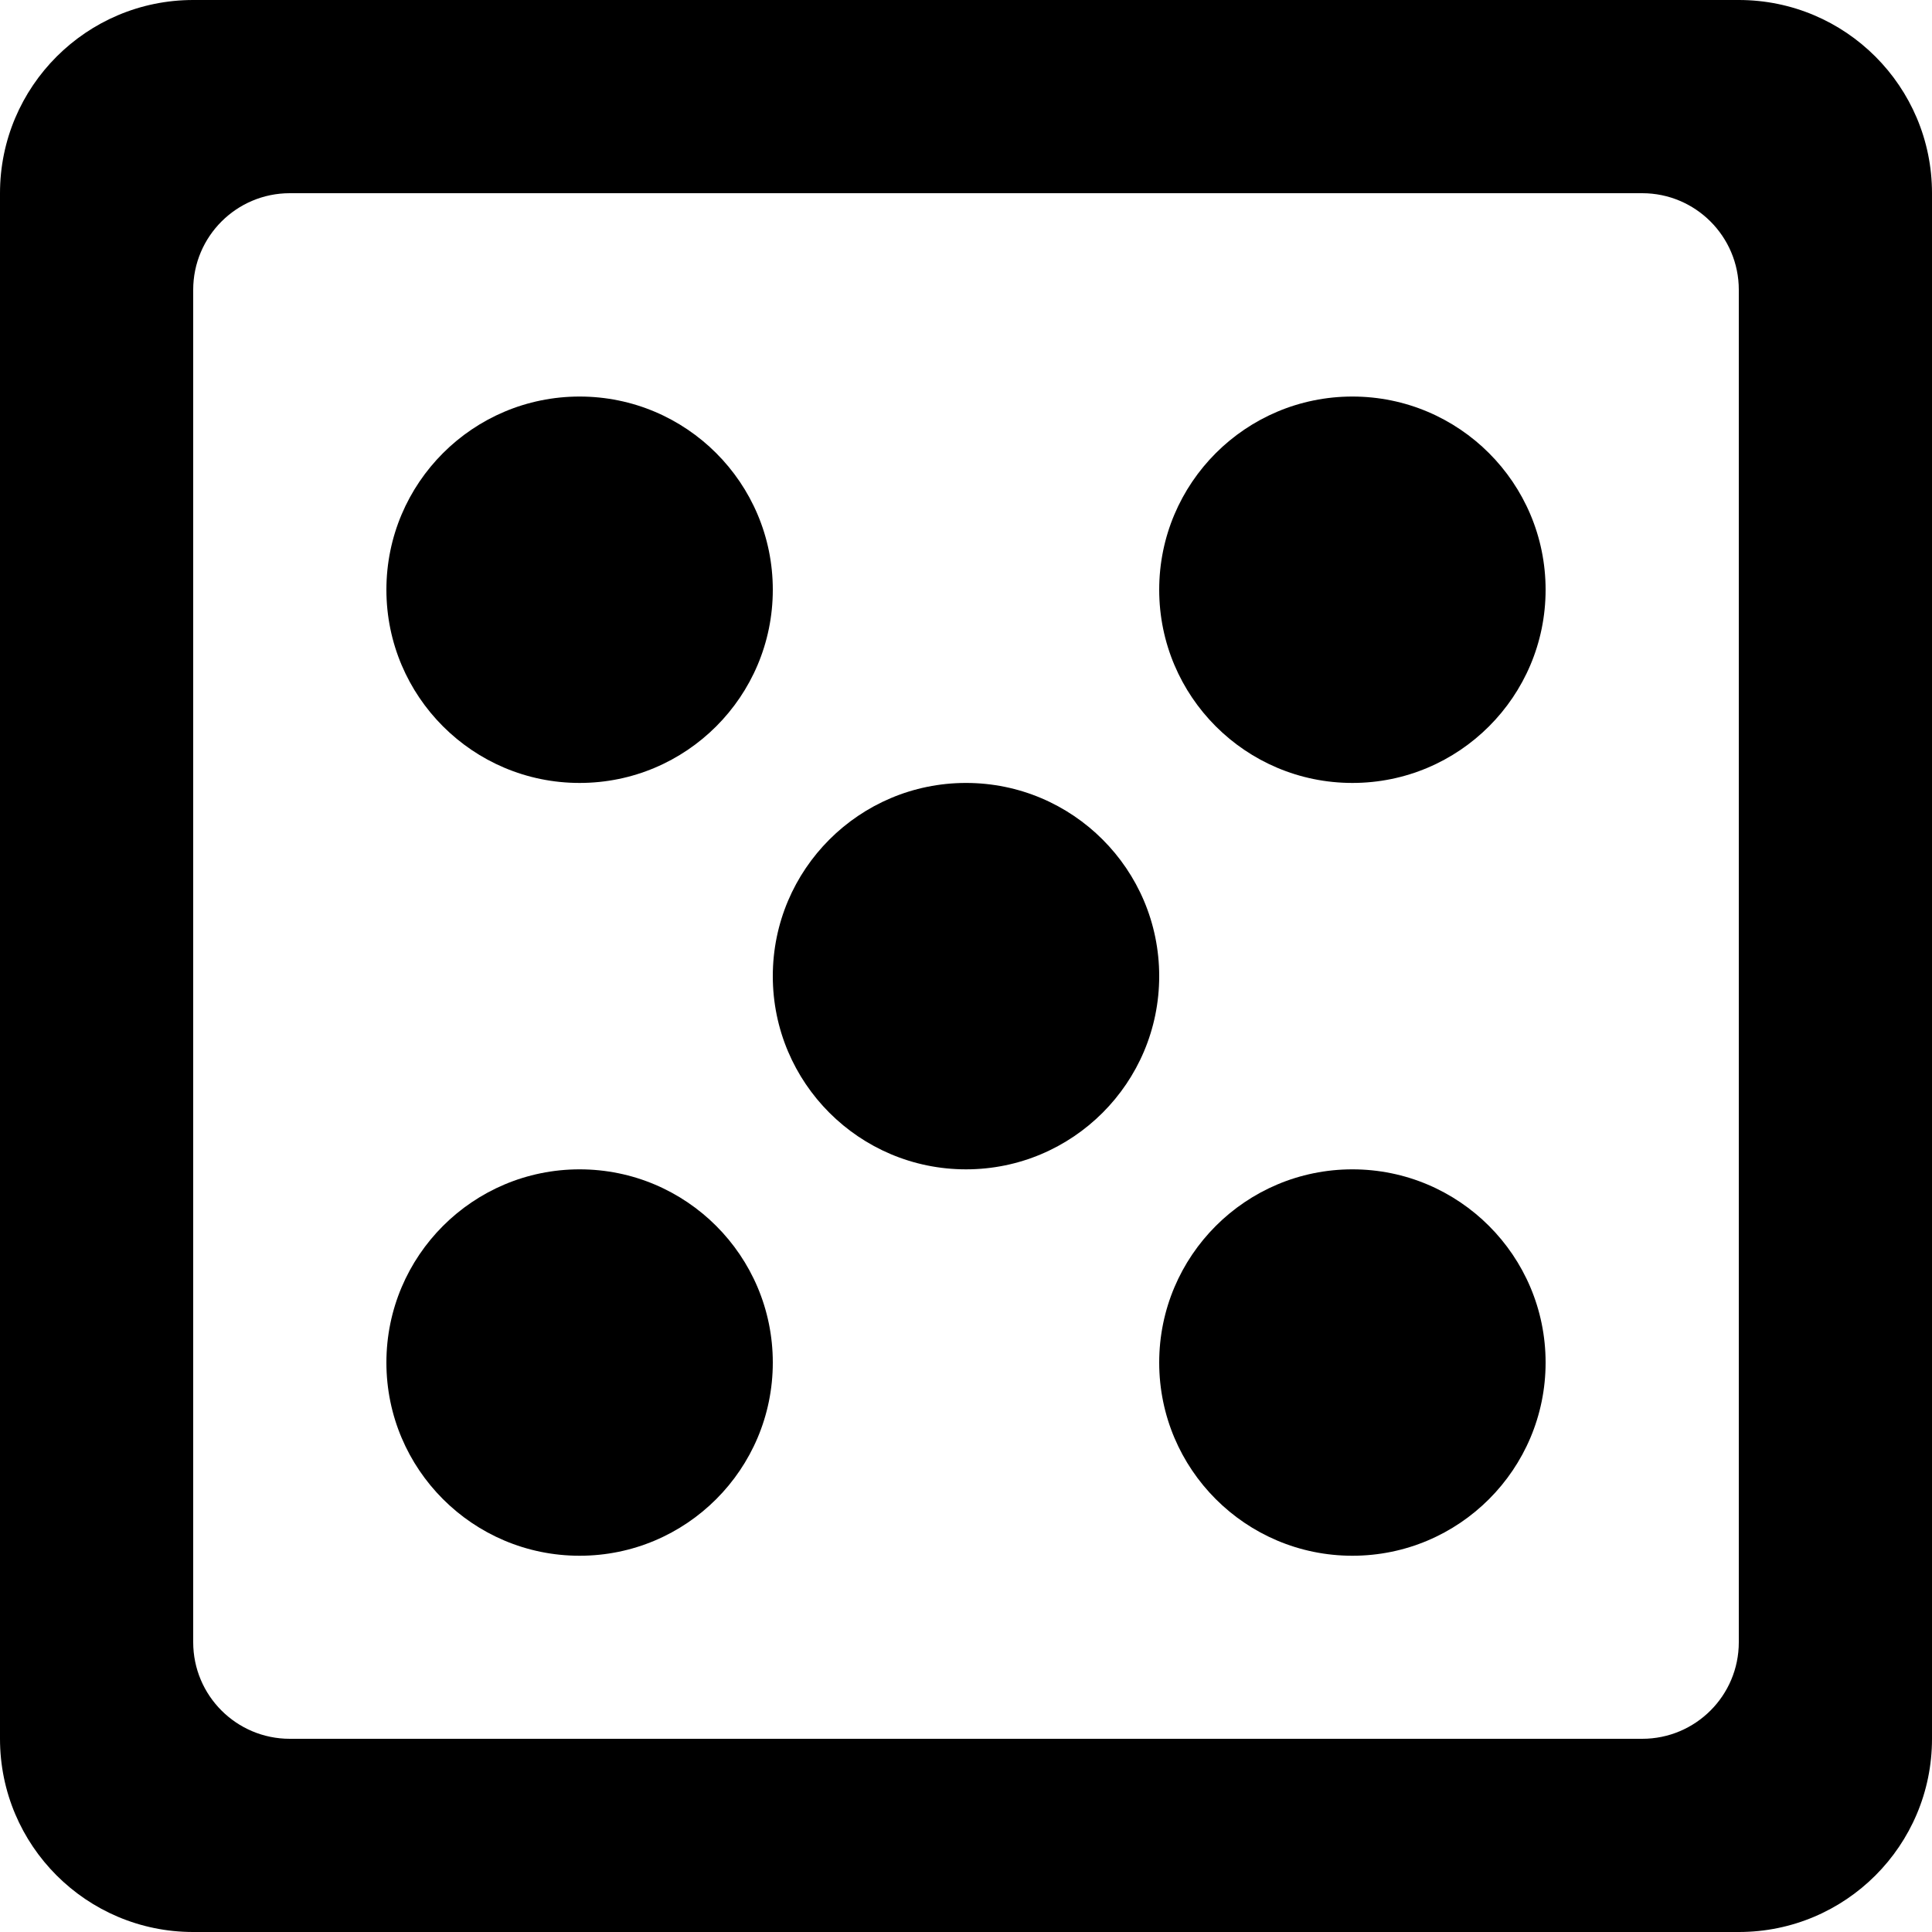
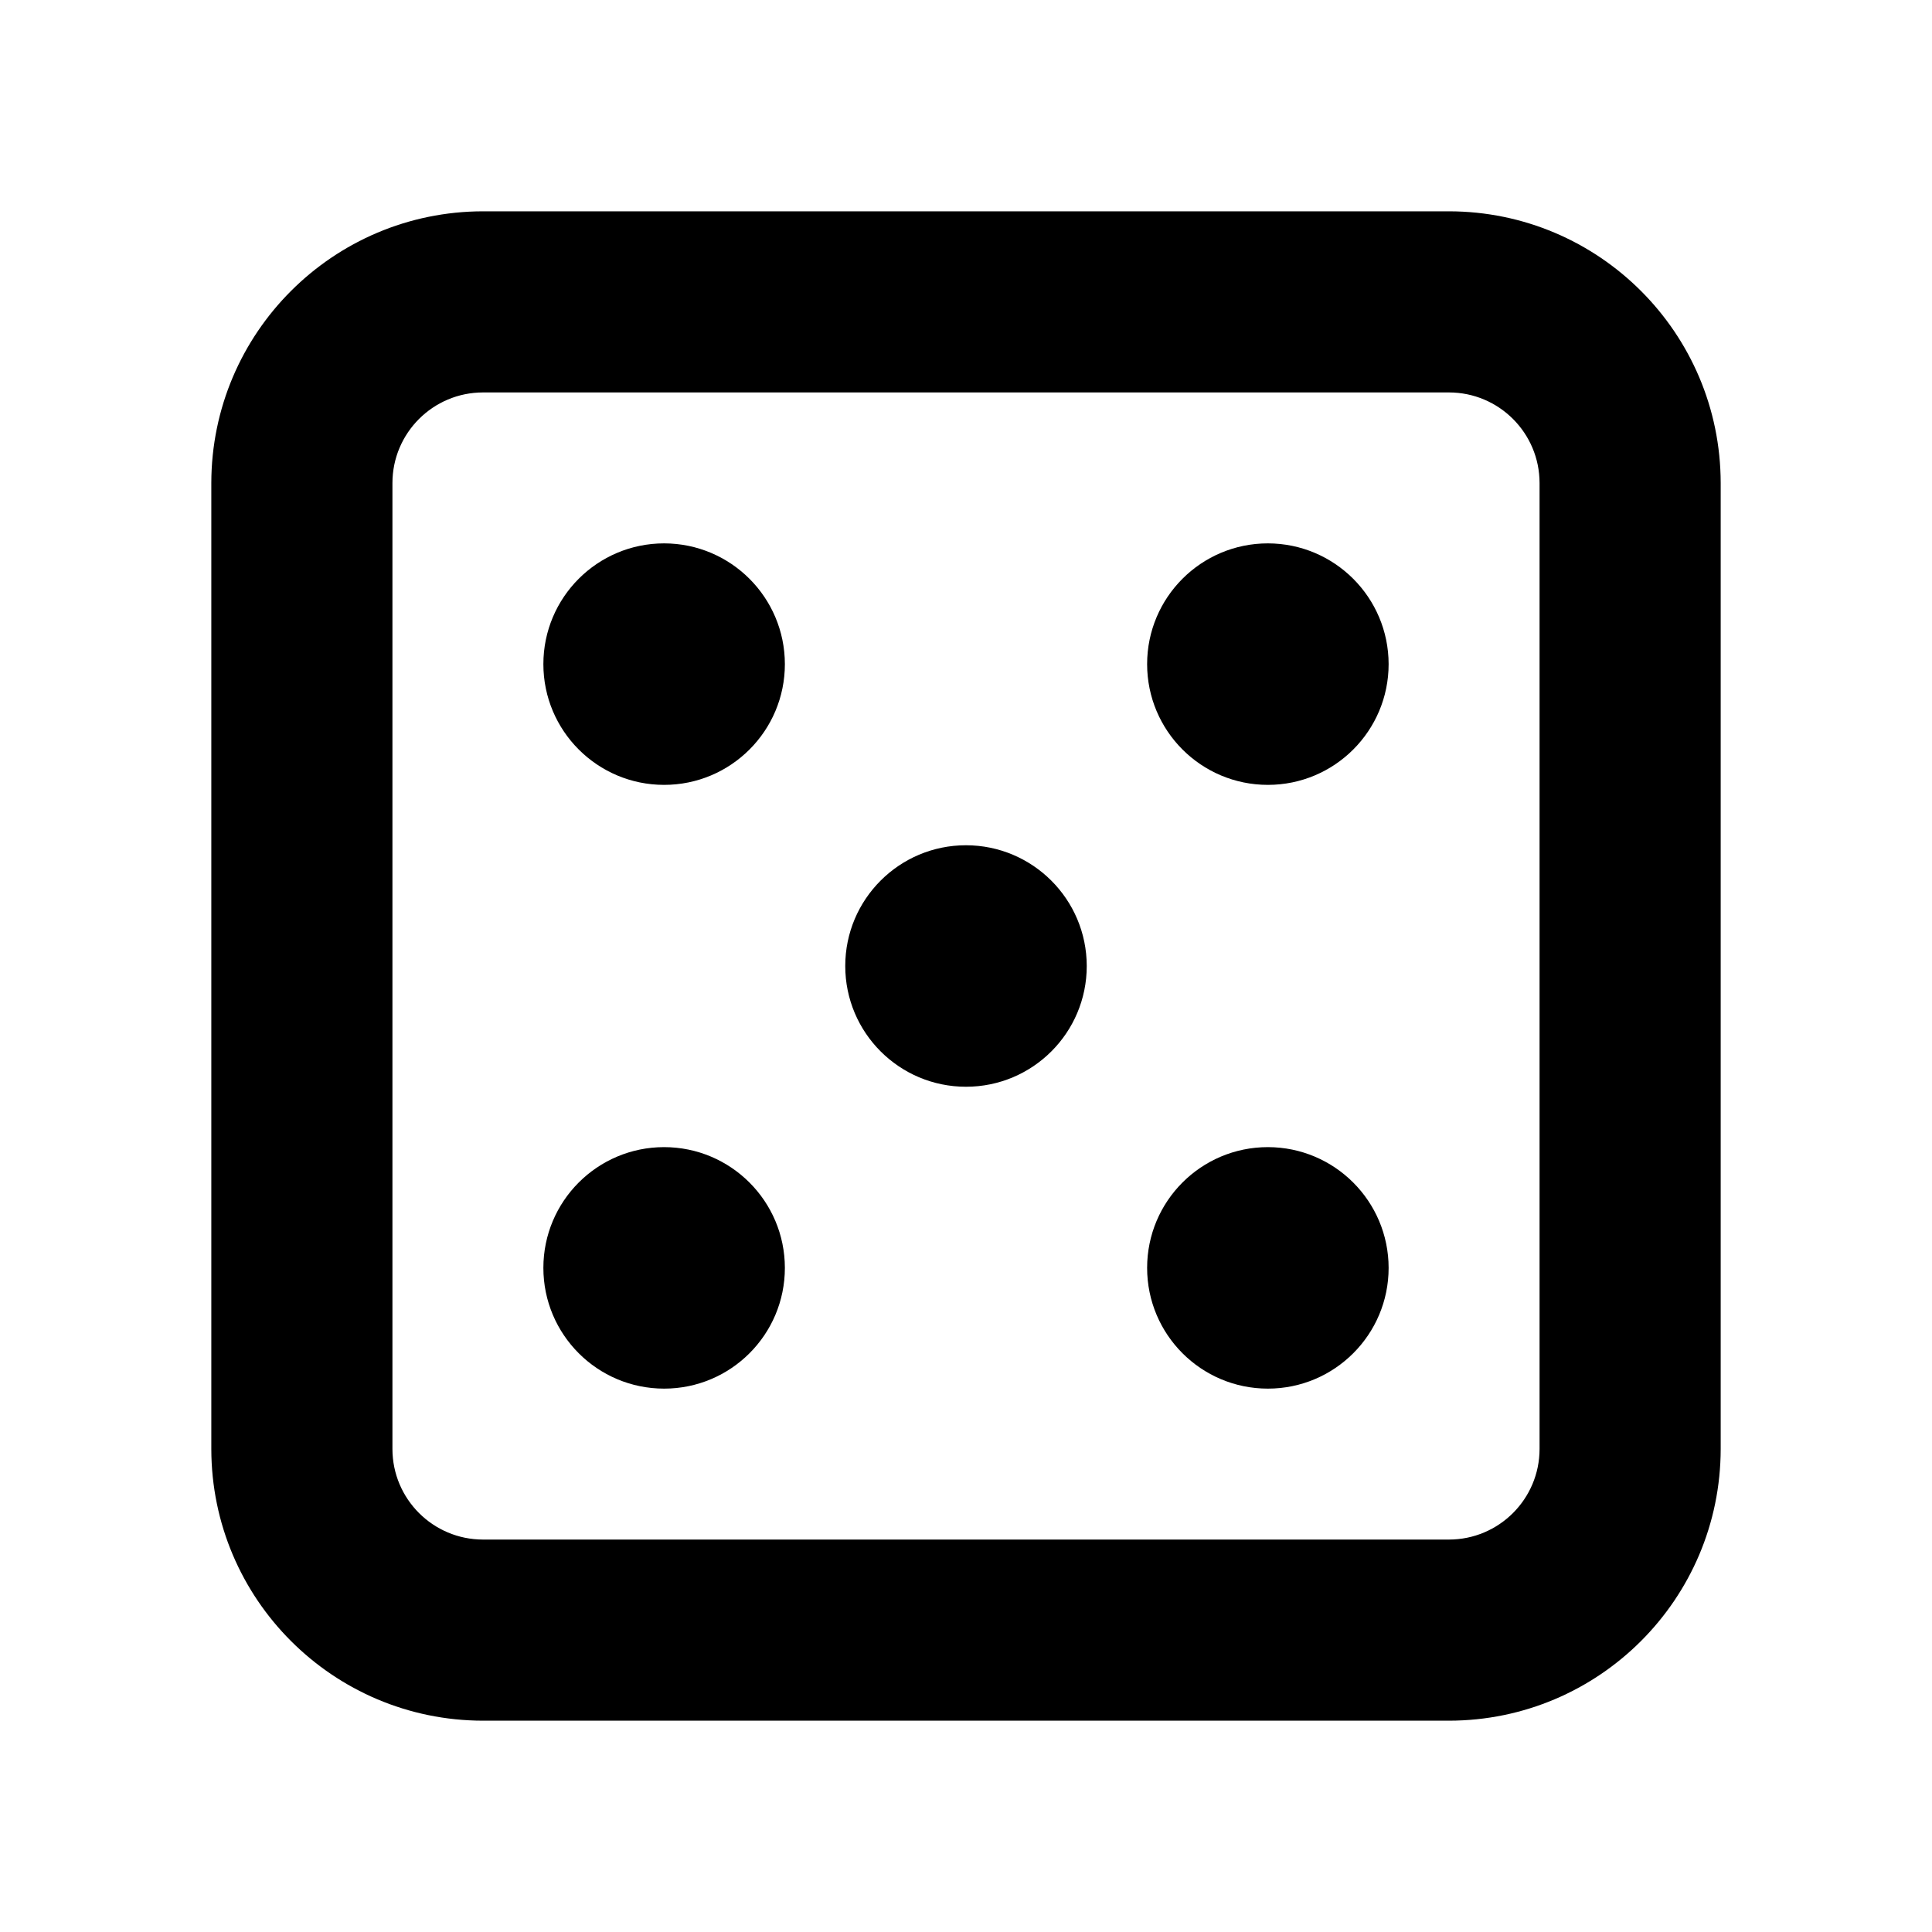
- <svg xmlns="http://www.w3.org/2000/svg" width="800px" height="800px" viewBox="0 0 20 20" version="1.1">
-   <defs>
- 
- </defs>
-   <g id="Page-1" stroke="none" stroke-width="1" fill="none" fill-rule="evenodd">
-     <g id="Dribbble-Light-Preview" transform="translate(-220, -8079)" fill="#000000">
-       <g id="icons" transform="translate(56, 160)">
-         <path d="M174,7927.105 C172.896,7927.105 172,7928 172,7929.105 C172,7930.21 172.896,7931.105 174,7931.105 C175.104,7931.105 176,7930.21 176,7929.105 C176,7928 175.104,7927.105 174,7927.105 L174,7927.105 Z M182,7922 C182,7921.448 181.552,7921 181,7921 L167,7921 C166.448,7921 166,7921.448 166,7922 L166,7936 C166,7936.553 166.448,7937 167,7937 L181,7937 C181.552,7937 182,7936.553 182,7936 L182,7922 Z M184,7921 L184,7937 C184,7938.105 183.105,7939 182,7939 L166,7939 C164.896,7939 164,7938.105 164,7937 L164,7921 C164,7919.896 164.896,7919 166,7919 L182,7919 C183.105,7919 184,7919.896 184,7921 L184,7921 Z M170,7927.105 C171.104,7927.105 172,7926.21 172,7925.105 C172,7924 171.104,7923.105 170,7923.105 C168.896,7923.105 168,7924 168,7925.105 C168,7926.21 168.896,7927.105 170,7927.105 L170,7927.105 Z M170,7931.105 C168.896,7931.105 168,7932 168,7933.105 C168,7934.21 168.896,7935.105 170,7935.105 C171.104,7935.105 172,7934.21 172,7933.105 C172,7932 171.104,7931.105 170,7931.105 L170,7931.105 Z M178,7923.105 C176.896,7923.105 176,7924 176,7925.105 C176,7926.21 176.896,7927.105 178,7927.105 C179.104,7927.105 180,7926.21 180,7925.105 C180,7924 179.104,7923.105 178,7923.105 L178,7923.105 Z M180,7933.105 C180,7934.21 179.104,7935.105 178,7935.105 C176.896,7935.105 176,7934.21 176,7933.105 C176,7932 176.896,7931.105 178,7931.105 C179.104,7931.105 180,7932 180,7933.105 L180,7933.105 Z" id="dice-[#24]">
- 
- </path>
-       </g>
-     </g>
-   </g>
+ <svg xmlns="http://www.w3.org/2000/svg" fill="#000000" width="800px" height="800px" viewBox="0 0 256 256" id="Flat">
+   <path d="M192,28H64A36.041,36.041,0,0,0,28,64V192a36.041,36.041,0,0,0,36,36H192a36.041,36.041,0,0,0,36-36V64A36.041,36.041,0,0,0,192,28Zm12,164a12.013,12.013,0,0,1-12,12H64a12.013,12.013,0,0,1-12-12V64A12.013,12.013,0,0,1,64,52H192a12.013,12.013,0,0,1,12,12ZM104,88A16,16,0,1,1,88,72,16.018,16.018,0,0,1,104,88Zm80,0a16,16,0,1,1-16-16A16.018,16.018,0,0,1,184,88Zm-80,80a16,16,0,1,1-16-16A16.018,16.018,0,0,1,104,168Zm80,0a16,16,0,1,1-16-16A16.018,16.018,0,0,1,184,168Zm-40-40a16,16,0,1,1-16-16A16.018,16.018,0,0,1,144,128Z" fill="currentColor" />
</svg>
